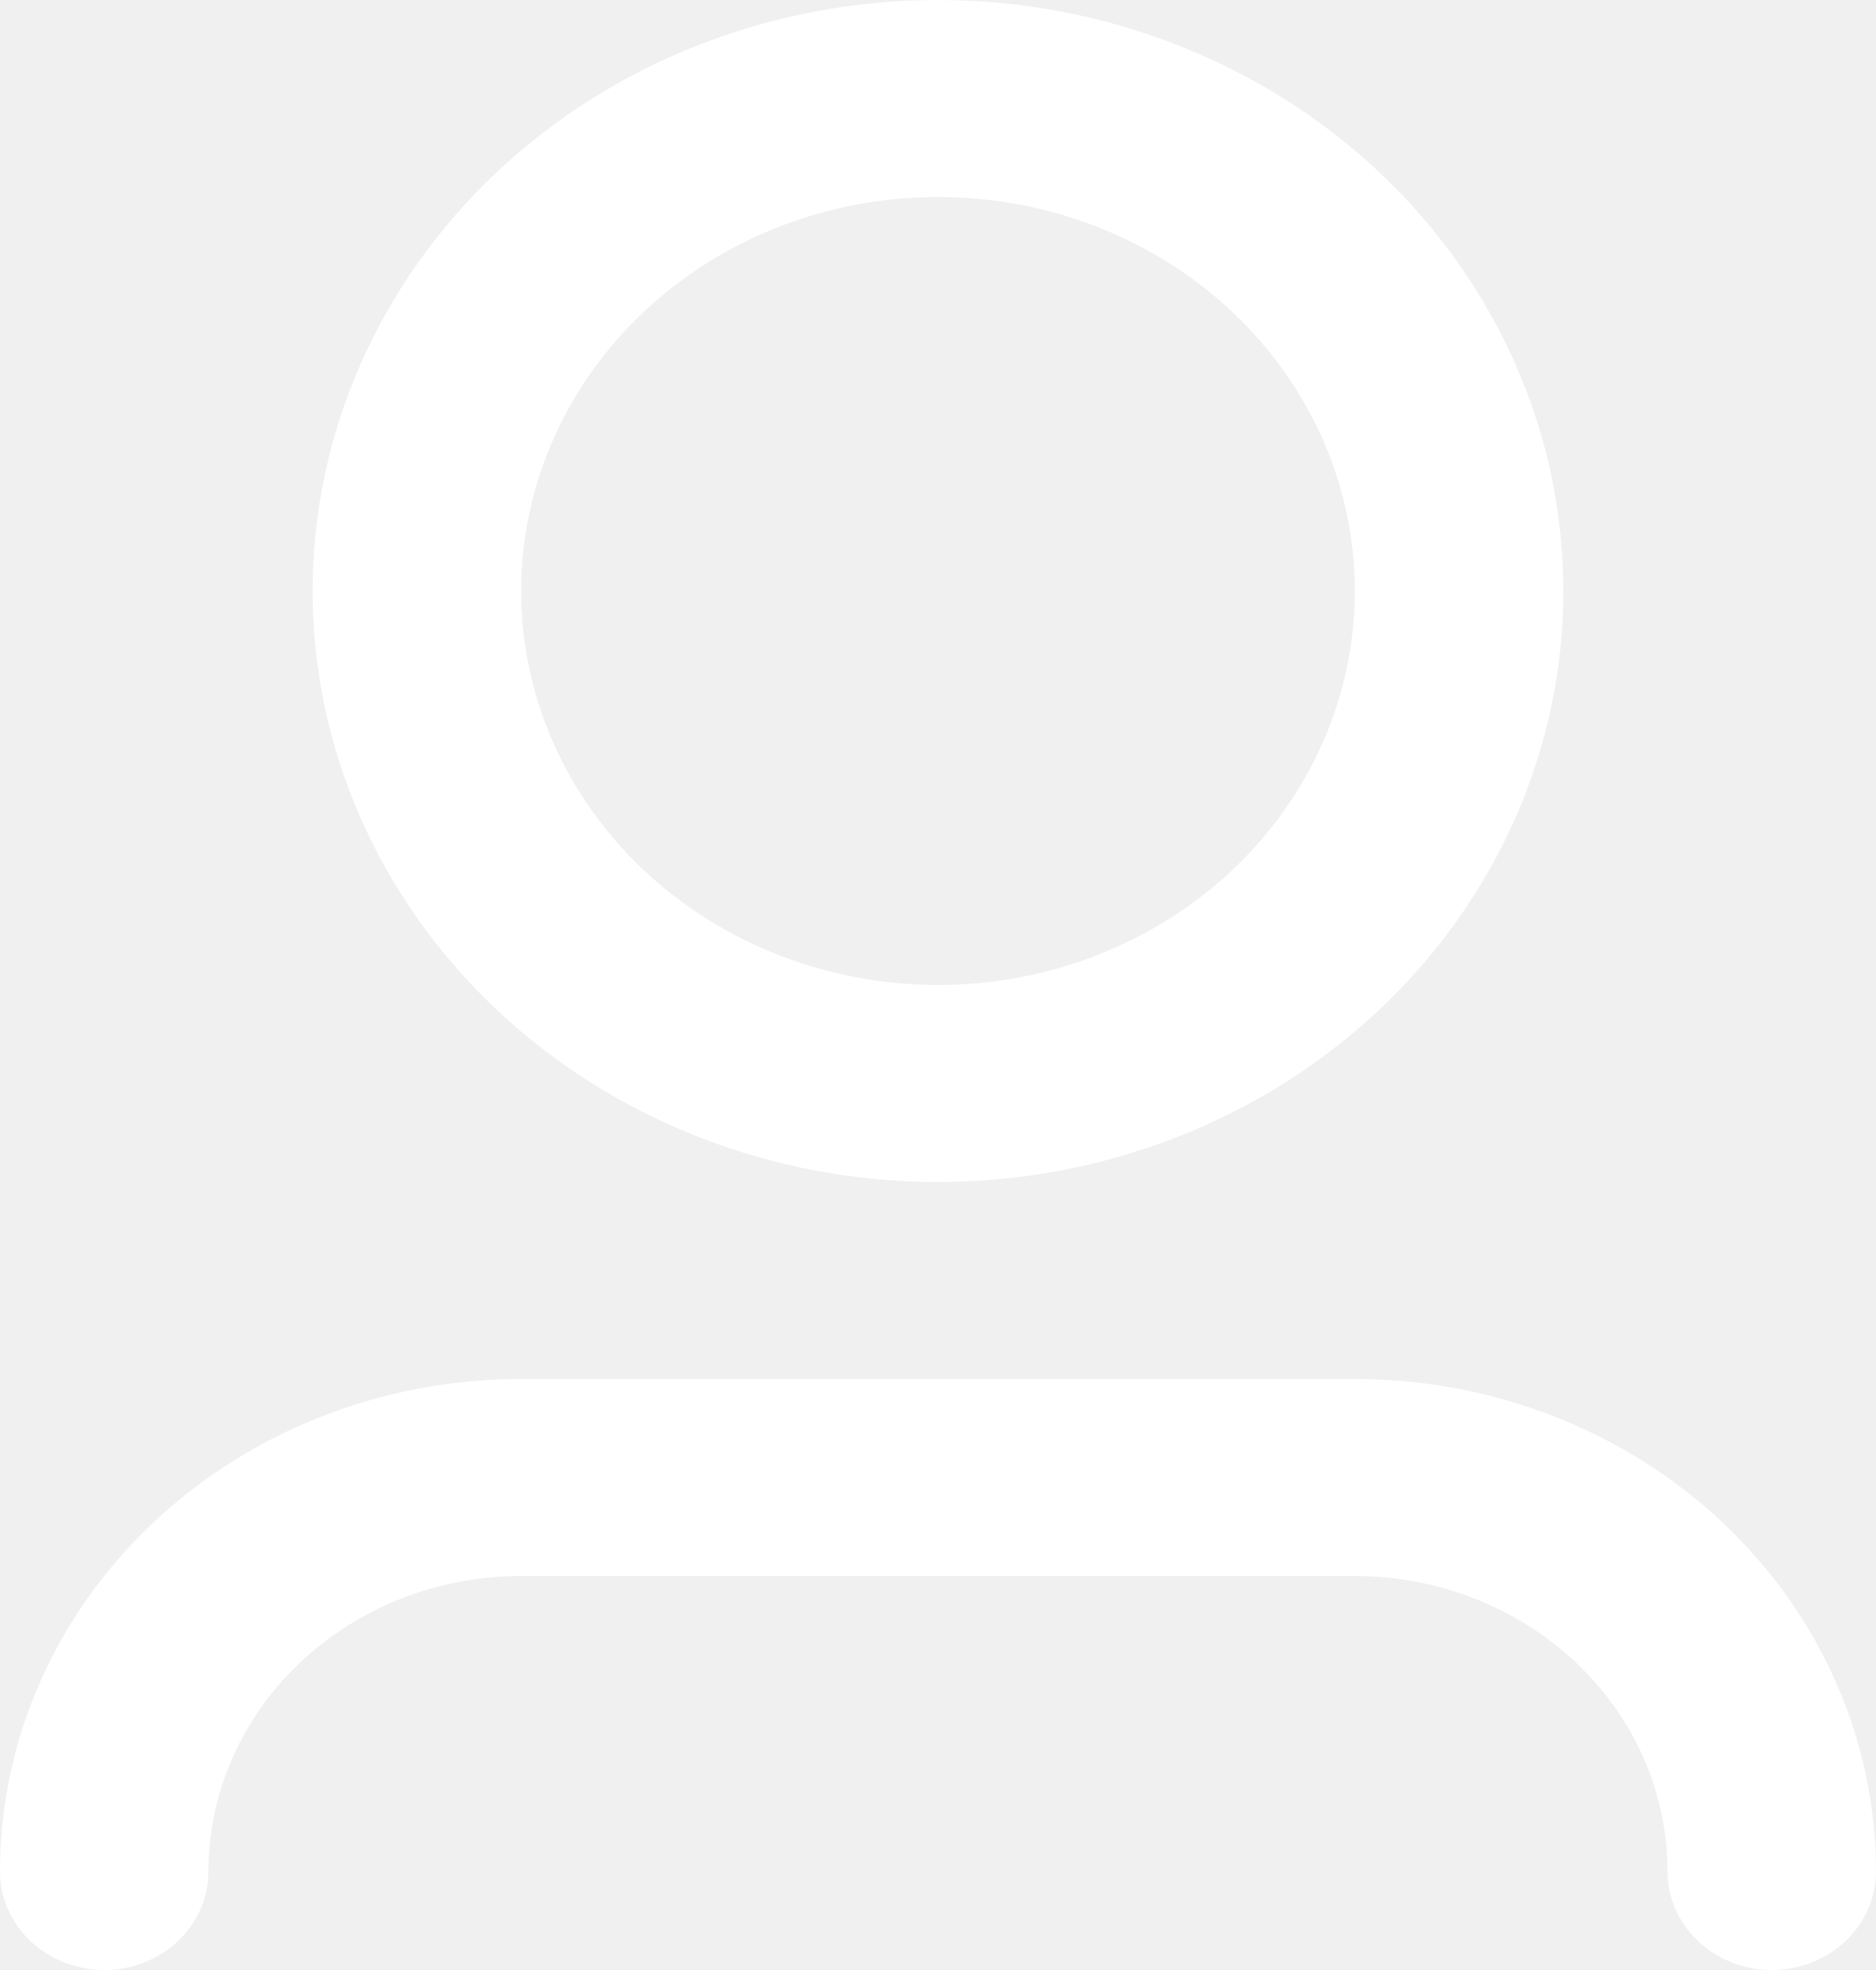
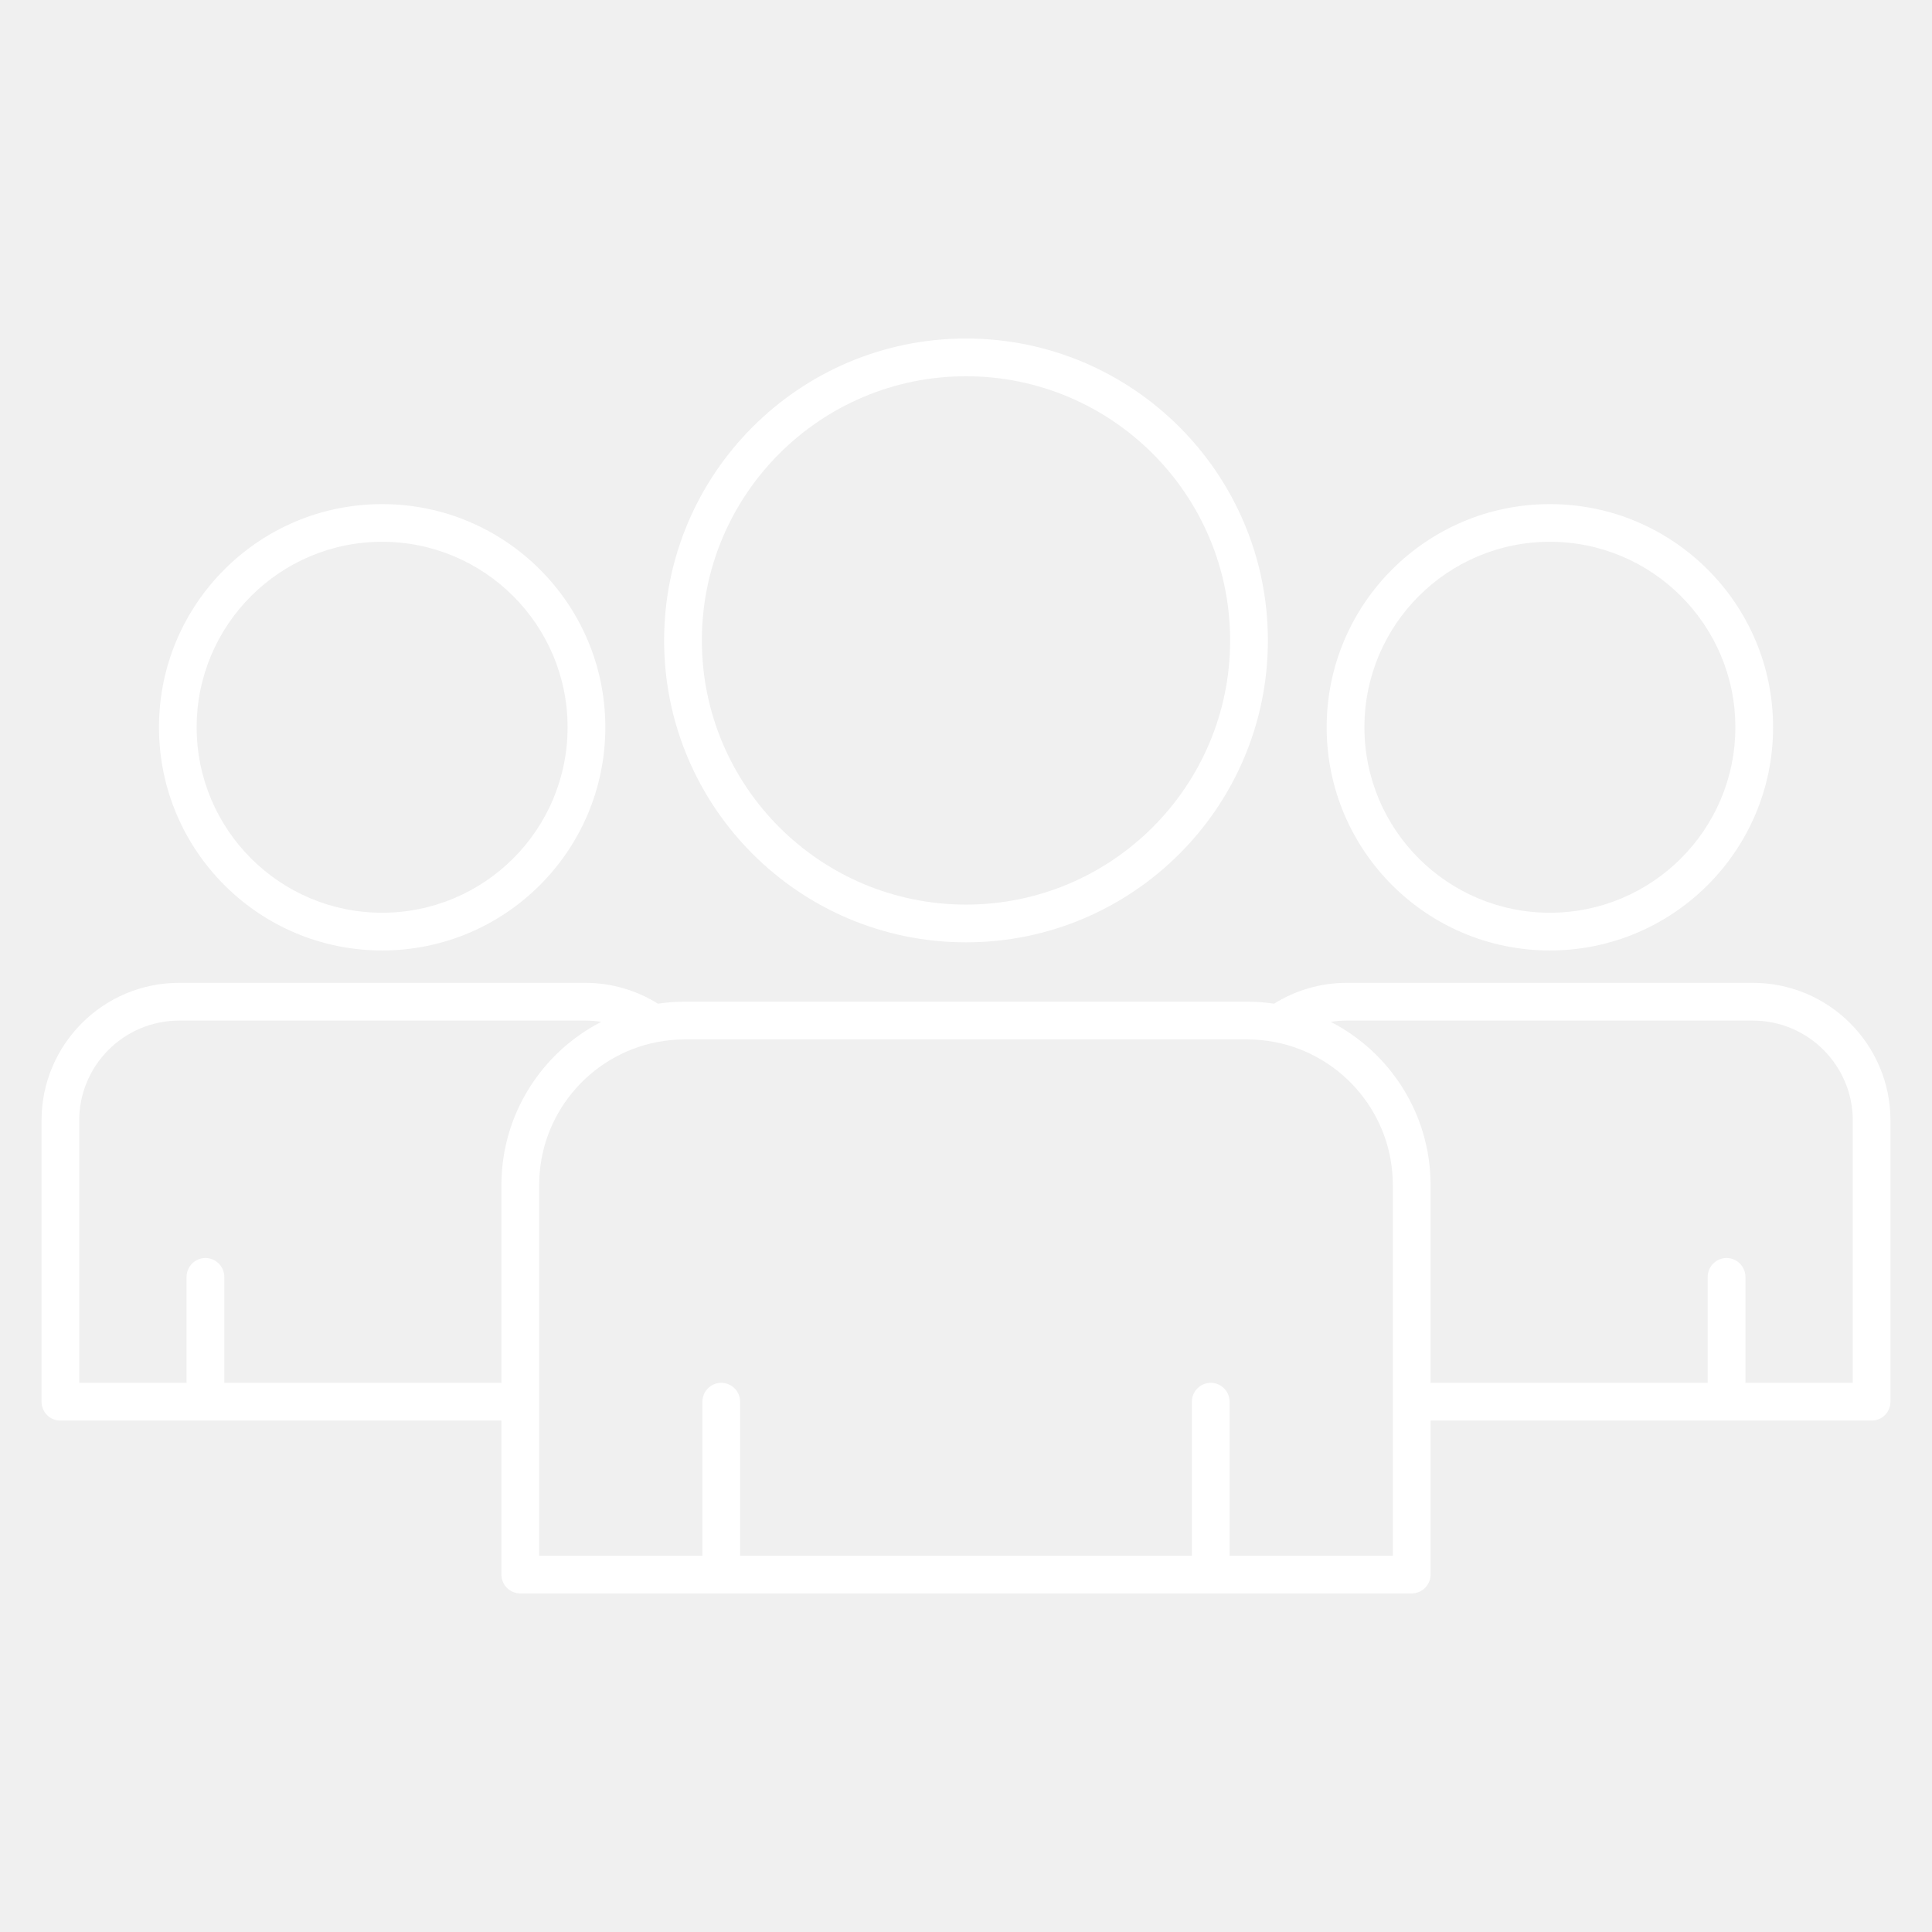
- <svg xmlns="http://www.w3.org/2000/svg" width="20" height="21" viewBox="0 0 20 21" fill="none">
-   <path d="M10 2.1C8.821 2.1 7.691 2.542 6.857 3.33C6.024 4.118 5.556 5.186 5.556 6.3C5.556 7.414 6.024 8.482 6.857 9.27C7.691 10.057 8.821 10.5 10 10.5C11.179 10.5 12.309 10.057 13.143 9.27C13.976 8.482 14.444 7.414 14.444 6.3C14.444 5.186 13.976 4.118 13.143 3.33C12.309 2.542 11.179 2.1 10 2.1ZM3.333 6.3C3.333 4.629 4.036 3.027 5.286 1.845C6.536 0.664 8.232 0 10 0C11.768 0 13.464 0.664 14.714 1.845C15.964 3.027 16.667 4.629 16.667 6.3C16.667 7.971 15.964 9.573 14.714 10.755C13.464 11.936 11.768 12.6 10 12.6C8.232 12.6 6.536 11.936 5.286 10.755C4.036 9.573 3.333 7.971 3.333 6.3ZM5.556 16.8C4.671 16.8 3.824 17.132 3.199 17.723C2.573 18.313 2.222 19.115 2.222 19.95C2.222 20.229 2.105 20.495 1.897 20.692C1.688 20.889 1.406 21 1.111 21C0.816 21 0.534 20.889 0.325 20.692C0.117 20.495 0 20.229 0 19.95C0 18.558 0.585 17.222 1.627 16.238C2.669 15.253 4.082 14.7 5.556 14.7H14.444C15.918 14.7 17.331 15.253 18.373 16.238C19.415 17.222 20 18.558 20 19.95C20 20.229 19.883 20.495 19.675 20.692C19.466 20.889 19.184 21 18.889 21C18.594 21 18.312 20.889 18.103 20.692C17.895 20.495 17.778 20.229 17.778 19.95C17.778 19.115 17.427 18.313 16.802 17.723C16.176 17.132 15.329 16.8 14.444 16.8H5.556Z" fill="white" />
+ <svg xmlns="http://www.w3.org/2000/svg" width="28" height="28" viewBox="0 0 28 28" fill="none">
+   <path fill-rule="evenodd" clip-rule="evenodd" d="M20.733 20.588H27.125C27.276 20.588 27.398 20.466 27.398 20.314V16.239C27.398 15.138 26.504 14.244 25.403 14.244H19.52C19.133 14.244 18.771 14.355 18.465 14.546C18.338 14.527 18.207 14.517 18.075 14.517H9.925C9.793 14.517 9.662 14.527 9.535 14.546C9.229 14.355 8.867 14.244 8.48 14.244H2.597C1.495 14.244 0.602 15.138 0.602 16.239V20.314C0.602 20.466 0.724 20.588 0.875 20.588H7.267V22.82C7.267 22.971 7.39 23.093 7.541 23.093H20.459C20.61 23.093 20.733 22.971 20.733 22.82V20.588ZM18.459 15.099C18.335 15.076 18.206 15.064 18.075 15.064H9.925C9.794 15.064 9.665 15.076 9.541 15.099C9.531 15.101 9.521 15.103 9.511 15.105C8.544 15.297 7.814 16.152 7.814 17.175V20.314V22.547H10.18V20.314C10.18 20.164 10.302 20.041 10.453 20.041C10.604 20.041 10.726 20.164 10.726 20.314V22.547H17.274V20.314C17.274 20.164 17.396 20.041 17.547 20.041C17.698 20.041 17.82 20.164 17.82 20.314V22.547H20.186V17.175C20.186 16.152 19.456 15.297 18.489 15.105C18.479 15.103 18.469 15.101 18.459 15.099ZM25.296 20.041H26.852V16.239C26.852 15.44 26.202 14.791 25.403 14.791H19.52C19.441 14.791 19.363 14.797 19.287 14.81C20.145 15.251 20.733 16.145 20.733 17.175V20.041H24.749V18.506C24.749 18.355 24.872 18.232 25.022 18.232C25.173 18.232 25.296 18.355 25.296 18.506V20.041ZM8.713 14.81C8.637 14.797 8.559 14.791 8.48 14.791H2.597C1.797 14.791 1.148 15.44 1.148 16.239V20.041H2.704V18.506C2.704 18.355 2.827 18.232 2.978 18.232C3.128 18.232 3.251 18.355 3.251 18.506V20.041H7.267V17.175C7.267 16.145 7.855 15.251 8.713 14.81ZM5.538 7.306C3.753 7.306 2.304 8.755 2.304 10.54C2.304 12.326 3.753 13.775 5.538 13.775C7.324 13.775 8.773 12.326 8.773 10.54C8.773 8.755 7.324 7.306 5.538 7.306ZM22.462 7.306C20.676 7.306 19.227 8.755 19.227 10.54C19.227 12.326 20.676 13.775 22.462 13.775C24.247 13.775 25.697 12.326 25.697 10.54C25.697 8.755 24.247 7.306 22.462 7.306ZM14 4.906C11.585 4.906 9.625 6.867 9.625 9.282C9.625 11.696 11.585 13.657 14 13.657C16.415 13.657 18.375 11.696 18.375 9.282C18.375 6.867 16.415 4.906 14 4.906ZM5.538 7.852C7.022 7.852 8.226 9.057 8.226 10.54C8.226 12.024 7.022 13.228 5.538 13.228C4.055 13.228 2.85 12.024 2.85 10.54C2.85 9.057 4.055 7.852 5.538 7.852ZM22.462 7.852C23.945 7.852 25.15 9.057 25.15 10.54C25.15 12.024 23.945 13.228 22.462 13.228C20.978 13.228 19.774 12.024 19.774 10.54C19.774 9.057 20.978 7.852 22.462 7.852ZM14 5.453C16.113 5.453 17.828 7.169 17.828 9.282C17.828 11.395 16.113 13.11 14 13.11C11.887 13.11 10.172 11.395 10.172 9.282C10.172 7.169 11.887 5.453 14 5.453Z" fill="white" />
</svg>
